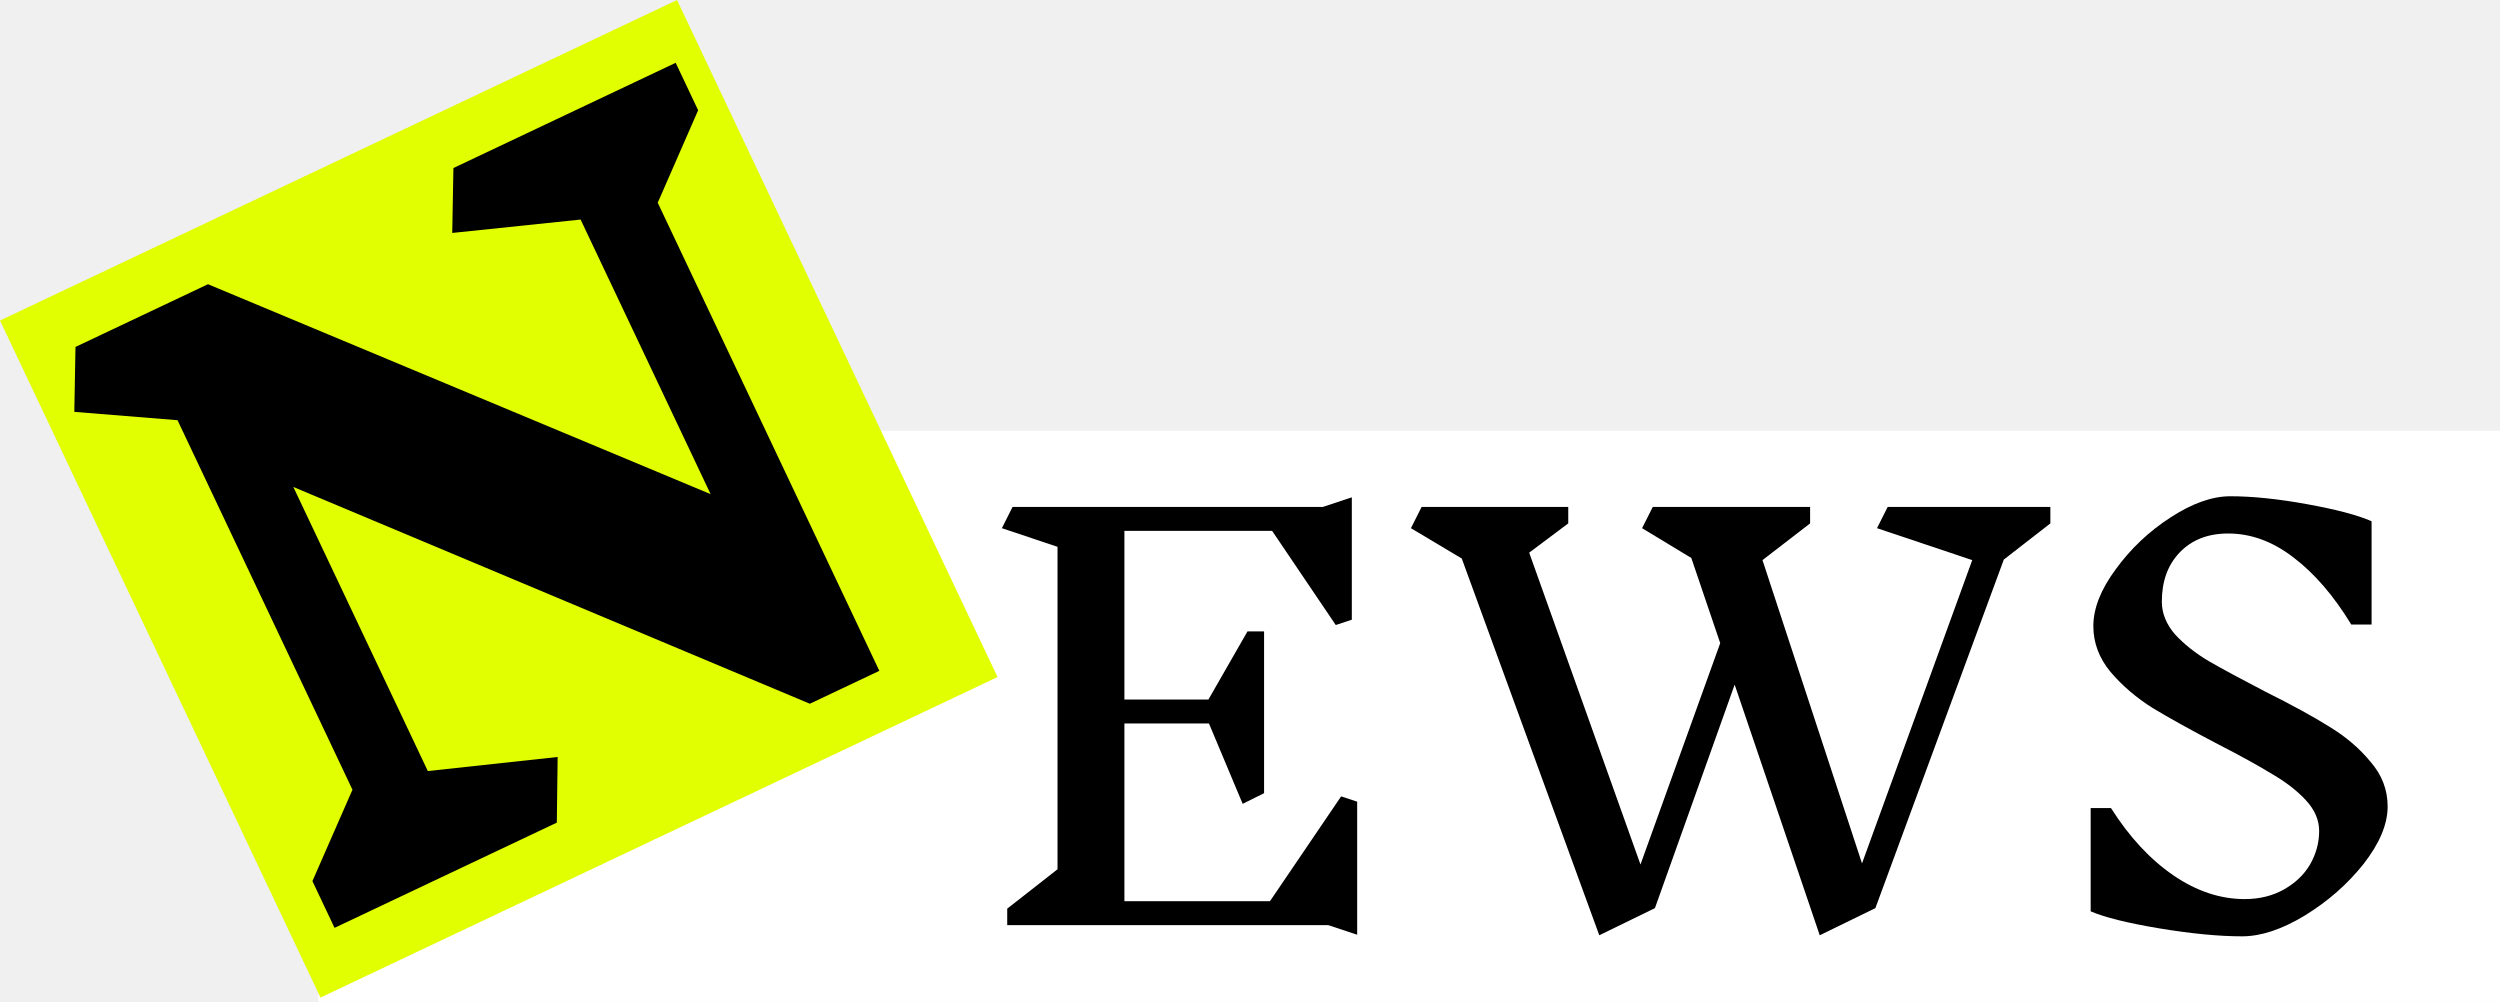
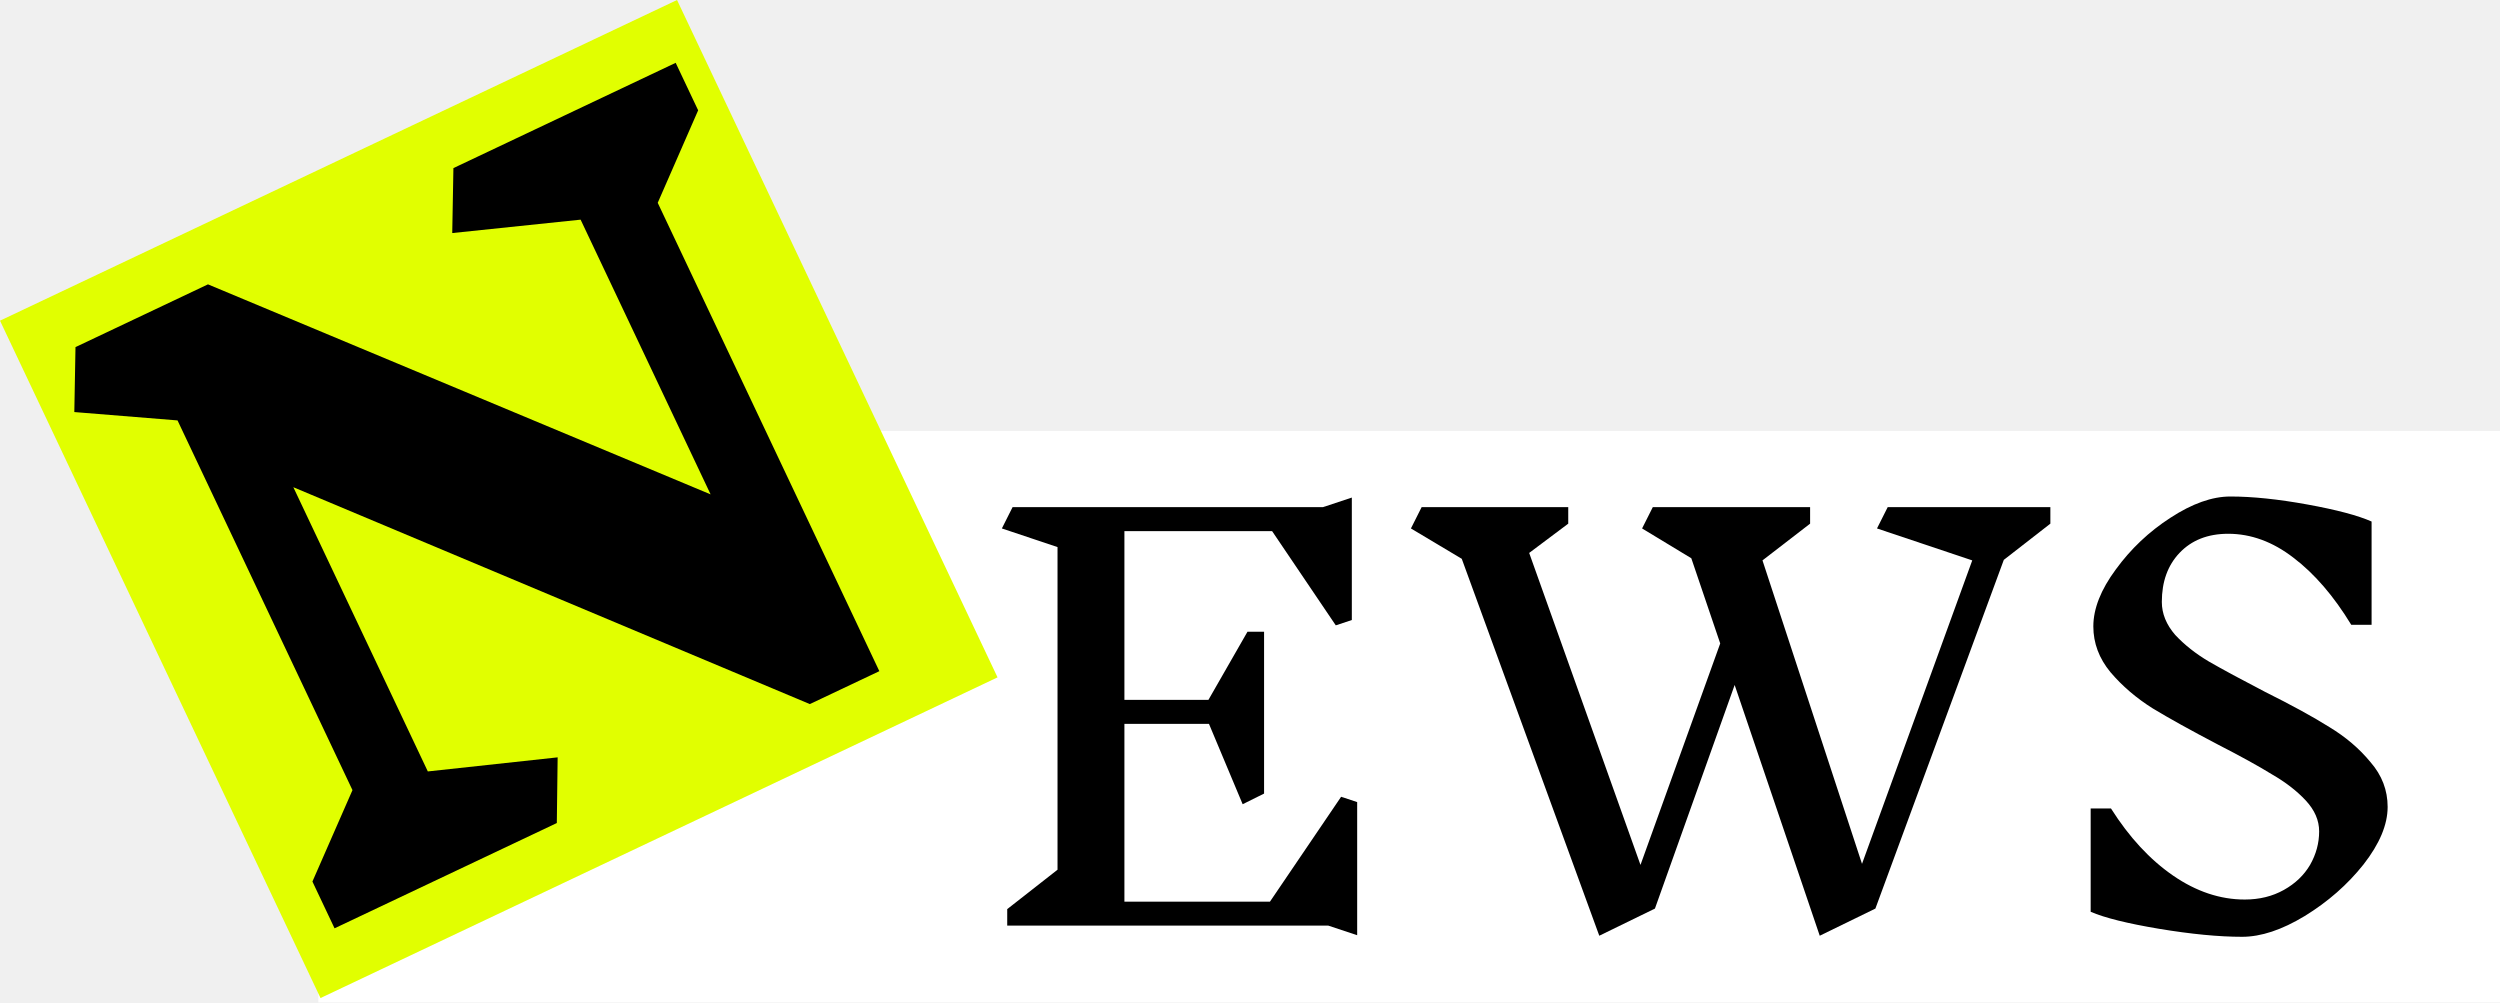
- <svg xmlns="http://www.w3.org/2000/svg" width="267" height="107" viewBox="0 0 267 107" fill="none">
-   <path d="M34 46H267V107H34V46Z" fill="white" />
-   <path d="M0 34.231L72.307 0L106.537 72.307L34.231 106.537L0 34.231Z" fill="#E1FF00" />
-   <path d="M70.245 21.649L93.913 71.645L86.49 75.159L31.328 52.008L45.691 82.348L59.556 80.845L59.468 87.856L35.73 99.094L33.367 94.102L37.644 84.344L18.961 44.878L7.937 43.986L8.062 37.052L22.212 30.354L75.893 52.774L62.009 23.448L48.3 24.878L48.425 17.945L72.162 6.707L74.562 11.776L70.245 21.649Z" fill="black" />
-   <path d="M141.86 98.806H107.571V97.045L112.943 92.839V58.399L107 56.41L108.143 54.137H141.289L144.375 53.114V66.185L142.66 66.753L135.86 56.694H120.087V74.71H129.059L133.231 67.435H135.003V84.712L132.717 85.849L129.116 77.267H120.087V96.249H135.631L143.232 85.053L144.946 85.621V99.829L141.86 98.806Z" fill="black" />
-   <path d="M214.007 59.763L200.291 96.988L194.348 99.886L185.262 73.118L176.746 96.988L170.803 99.886L156.116 59.649L150.687 56.41L151.83 54.137H167.489V55.898L163.317 59.024L175.203 92.328L183.719 68.686L180.633 59.593L175.375 56.41L176.518 54.137H193.319V55.898L188.233 59.82L198.863 92.214L210.635 59.82L200.463 56.41L201.606 54.137H218.979V55.898L214.007 59.763Z" fill="black" />
-   <path d="M247.685 88.747C247.685 87.573 247.209 86.474 246.256 85.451C245.304 84.428 244.104 83.5 242.656 82.666C241.246 81.795 239.322 80.734 236.884 79.484C233.989 77.968 231.665 76.68 229.912 75.619C228.159 74.52 226.655 73.232 225.397 71.754C224.178 70.277 223.569 68.648 223.569 66.867C223.569 64.973 224.369 62.946 225.969 60.786C227.569 58.589 229.512 56.751 231.798 55.273C234.122 53.758 236.255 53 238.198 53C240.561 53 243.304 53.284 246.428 53.852C249.552 54.421 251.838 55.027 253.286 55.671V66.697H251.114C249.247 63.628 247.19 61.241 244.942 59.536C242.732 57.831 240.408 56.978 237.97 56.978C235.798 56.978 234.065 57.66 232.769 59.024C231.512 60.35 230.884 62.093 230.884 64.253C230.884 65.503 231.36 66.678 232.312 67.776C233.303 68.837 234.503 69.784 235.913 70.618C237.36 71.451 239.36 72.531 241.913 73.857C244.732 75.259 247.018 76.51 248.771 77.608C250.523 78.669 251.99 79.919 253.171 81.359C254.39 82.761 255 84.352 255 86.133C255 88.027 254.143 90.073 252.428 92.271C250.714 94.43 248.618 96.268 246.142 97.784C243.704 99.261 241.475 100 239.456 100C236.979 100 234.027 99.716 230.598 99.147C227.207 98.579 224.769 97.973 223.283 97.329V86.303H225.454C227.398 89.372 229.607 91.759 232.084 93.464C234.56 95.169 237.113 96.022 239.741 96.022C241.304 96.022 242.694 95.681 243.913 94.999C245.132 94.317 246.066 93.426 246.714 92.328C247.361 91.191 247.685 89.998 247.685 88.747Z" fill="black" />
+ <svg xmlns="http://www.w3.org/2000/svg" width="2105" height="844" viewBox="0 0 2105 844" fill="none">
+   <path d="M268.052 362.841H2105V844H268.052V362.841Z" fill="white" />
+   <path d="M0 270.008L570.058 0L839.93 570.344L269.872 840.352L0 270.008Z" fill="#E1FF00" />
+   <path d="M553.802 170.768L740.401 565.123L681.879 592.842L246.986 410.229L360.226 649.549L469.533 637.69L468.838 692.996L281.691 781.638L263.06 742.264L296.783 665.29L149.483 353.989L62.577 346.954L63.563 292.264L175.12 239.425L598.332 416.274L488.876 184.952L380.788 196.233L381.774 141.543L568.921 52.901L587.843 92.89L553.802 170.768Z" fill="black" />
+   <path d="M1118.41 779.371H848.082V765.474L890.434 732.302V460.643L843.577 444.953L852.588 427.022H1113.91L1138.24 418.953V522.058L1124.72 526.54L1071.1 447.194H946.752V589.3H1017.49L1050.38 531.92H1064.35V668.197L1046.32 677.163L1017.94 609.472H946.752V759.198H1069.3L1129.22 670.887L1142.74 675.37V787.44L1118.41 779.371Z" fill="black" />
+   <path d="M1687.21 471.402L1579.08 765.026L1532.22 787.888L1460.58 576.748L1393.45 765.026L1346.59 787.888L1230.8 470.505L1188 444.953L1197.01 427.022H1320.46V440.918L1287.57 465.574L1381.29 728.267L1448.42 541.782L1424.09 470.057L1382.64 444.953L1391.65 427.022H1524.11V440.918L1484.01 471.85L1567.81 727.37L1660.63 471.85L1580.43 444.953L1589.44 427.022H1726.41V440.918L1687.21 471.402Z" fill="black" />
+   <path d="M1952.72 700.025C1952.72 690.761 1948.97 682.094 1941.46 674.025C1933.95 665.956 1924.49 658.634 1913.07 652.059C1901.96 645.186 1886.79 636.818 1867.57 626.955C1844.74 615.001 1826.42 604.84 1812.6 596.472C1798.79 587.805 1786.92 577.644 1777.01 565.989C1767.4 554.334 1762.59 541.483 1762.59 527.437C1762.59 512.494 1768.9 496.505 1781.51 479.471C1794.13 462.137 1809.45 447.643 1827.47 435.987C1845.79 424.033 1862.61 418.056 1877.93 418.056C1896.55 418.056 1918.18 420.298 1942.81 424.78C1967.44 429.263 1985.46 434.045 1996.88 439.125V526.092H1979.76C1965.04 501.885 1948.82 483.057 1931.1 469.609C1913.68 456.16 1895.35 449.436 1876.13 449.436C1859.01 449.436 1845.34 454.815 1835.13 465.574C1825.22 476.034 1820.26 489.781 1820.26 506.816C1820.26 516.678 1824.02 525.943 1831.53 534.609C1839.33 542.977 1848.8 550.449 1859.91 557.023C1871.32 563.598 1887.09 572.116 1907.22 582.575C1929.44 593.633 1947.47 603.495 1961.28 612.162C1975.1 620.53 1986.66 630.392 1995.98 641.749C2005.59 652.806 2010.39 665.358 2010.39 679.404C2010.39 694.347 2003.64 710.485 1990.12 727.819C1976.6 744.853 1960.08 759.348 1940.56 771.302C1921.33 782.957 1903.76 788.785 1887.84 788.785C1868.32 788.785 1845.04 786.544 1818.01 782.061C1791.28 777.578 1772.05 772.796 1760.34 767.716V680.749H1777.46C1792.78 704.956 1810.2 723.784 1829.72 737.233C1849.25 750.681 1869.37 757.405 1890.1 757.405C1902.41 757.405 1913.37 754.716 1922.99 749.336C1932.6 743.957 1939.96 736.934 1945.06 728.267C1950.17 719.301 1952.72 709.888 1952.72 700.025Z" fill="black" />
</svg>
